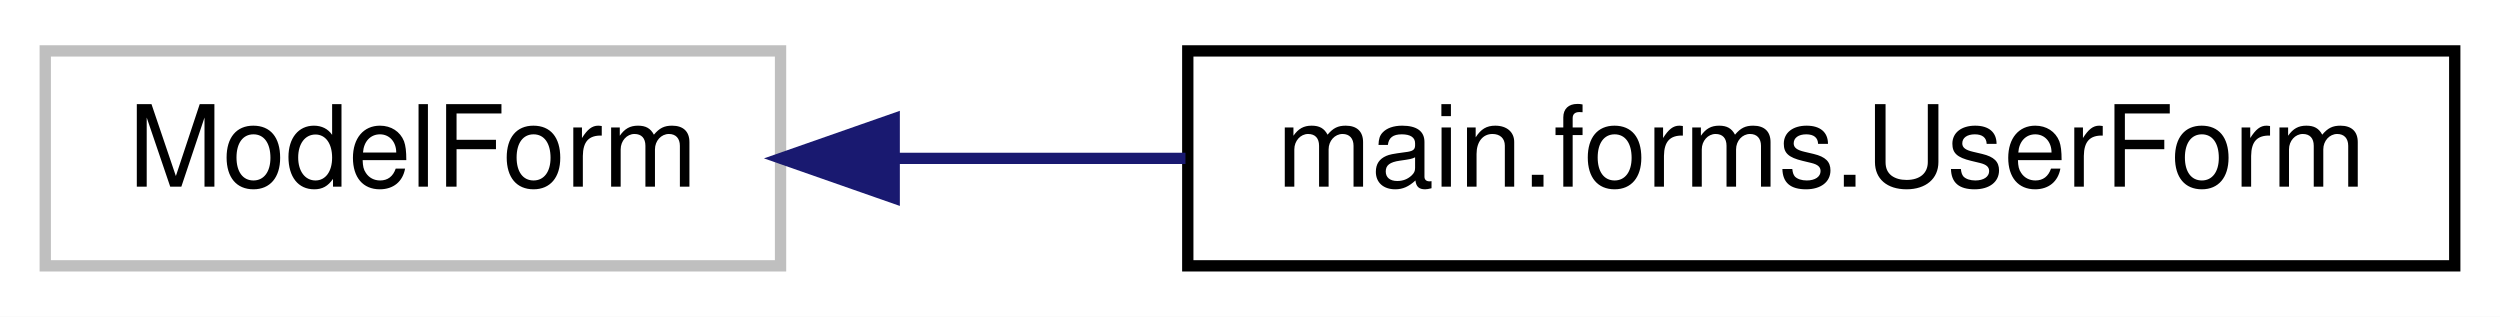
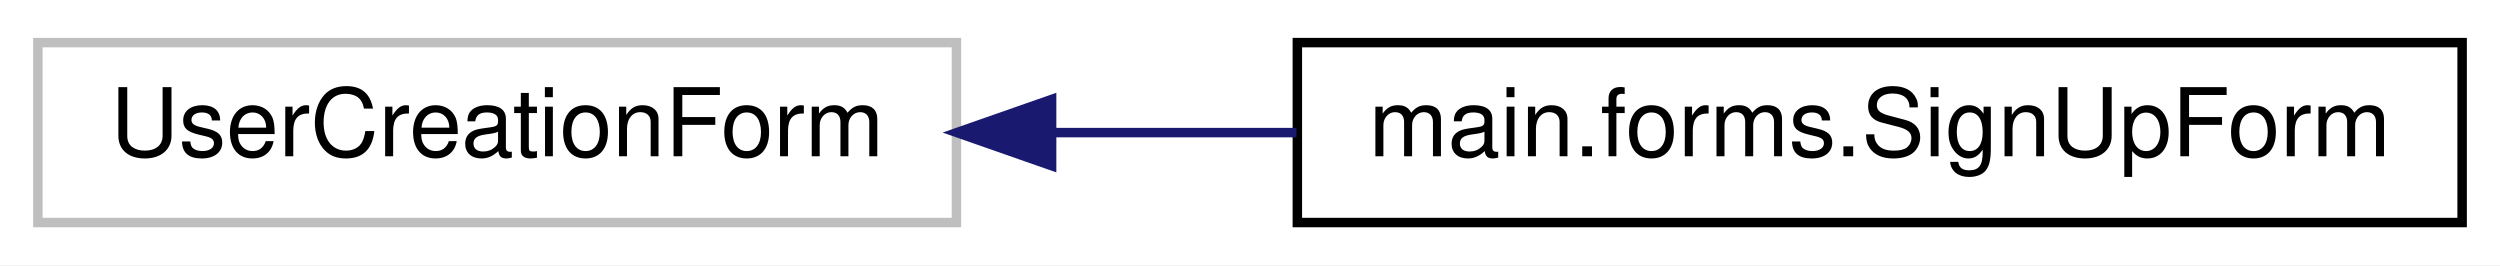
- <svg xmlns="http://www.w3.org/2000/svg" xmlns:xlink="http://www.w3.org/1999/xlink" width="221pt" height="28pt" viewBox="0.00 0.00 221.00 28.00">
+ <svg xmlns="http://www.w3.org/2000/svg" xmlns:xlink="http://www.w3.org/1999/xlink" width="264pt" height="28pt" viewBox="0.00 0.00 264.00 28.00">
  <g id="graph0" class="graph" transform="scale(1 1) rotate(0) translate(4 24)">
-     <polygon fill="white" stroke="none" points="-4,4 -4,-24 217,-24 217,4 -4,4" />
+     <polygon fill="white" stroke="none" points="-4,4 -4,-24 260,-24 260,4 -4,4" />
    <g id="node1" class="node">
-       <polygon fill="white" stroke="#bfbfbf" points="0,-0.5 0,-19.5 65,-19.5 65,-0.5 0,-0.5" />
-       <text text-anchor="middle" x="32.5" y="-7.5" font-family="Helvetica,sans-Serif" font-size="10.00">ModelForm</text>
+       <polygon fill="white" stroke="#bfbfbf" points="0,-0.5 0,-19.5 97,-19.5 97,-0.5 0,-0.5" />
+       <text text-anchor="middle" x="48.5" y="-7.5" font-family="Helvetica,sans-Serif" font-size="10.00">UserCreationForm</text>
    </g>
    <g id="node2" class="node">
      <g id="a_node2">
-         <a xlink:href="classmain_1_1forms_1_1UserForm.html" target="_top" xlink:title="main.forms.UserForm">
-           <polygon fill="white" stroke="black" points="101,-0.5 101,-19.5 213,-19.5 213,-0.5 101,-0.5" />
-           <text text-anchor="middle" x="157" y="-7.5" font-family="Helvetica,sans-Serif" font-size="10.00">main.forms.UserForm</text>
+         <a xlink:href="classmain_1_1forms_1_1SignUpForm.html" target="_top" xlink:title="main.forms.SignUpForm">
+           <polygon fill="white" stroke="black" points="133,-0.5 133,-19.5 256,-19.5 256,-0.5 133,-0.5" />
+           <text text-anchor="middle" x="194.5" y="-7.5" font-family="Helvetica,sans-Serif" font-size="10.00">main.forms.SignUpForm</text>
        </a>
      </g>
    </g>
    <g id="edge1" class="edge">
-       <path fill="none" stroke="midnightblue" d="M75.157,-10C83.403,-10 92.18,-10 100.795,-10" />
-       <polygon fill="midnightblue" stroke="midnightblue" points="75.047,-6.5 65.047,-10 75.047,-13.5 75.047,-6.5" />
+       <path fill="none" stroke="midnightblue" d="M107.198,-10C115.657,-10 124.389,-10 132.904,-10" />
+       <polygon fill="midnightblue" stroke="midnightblue" points="107.05,-6.5 97.05,-10 107.05,-13.5 107.05,-6.5" />
    </g>
  </g>
</svg>
